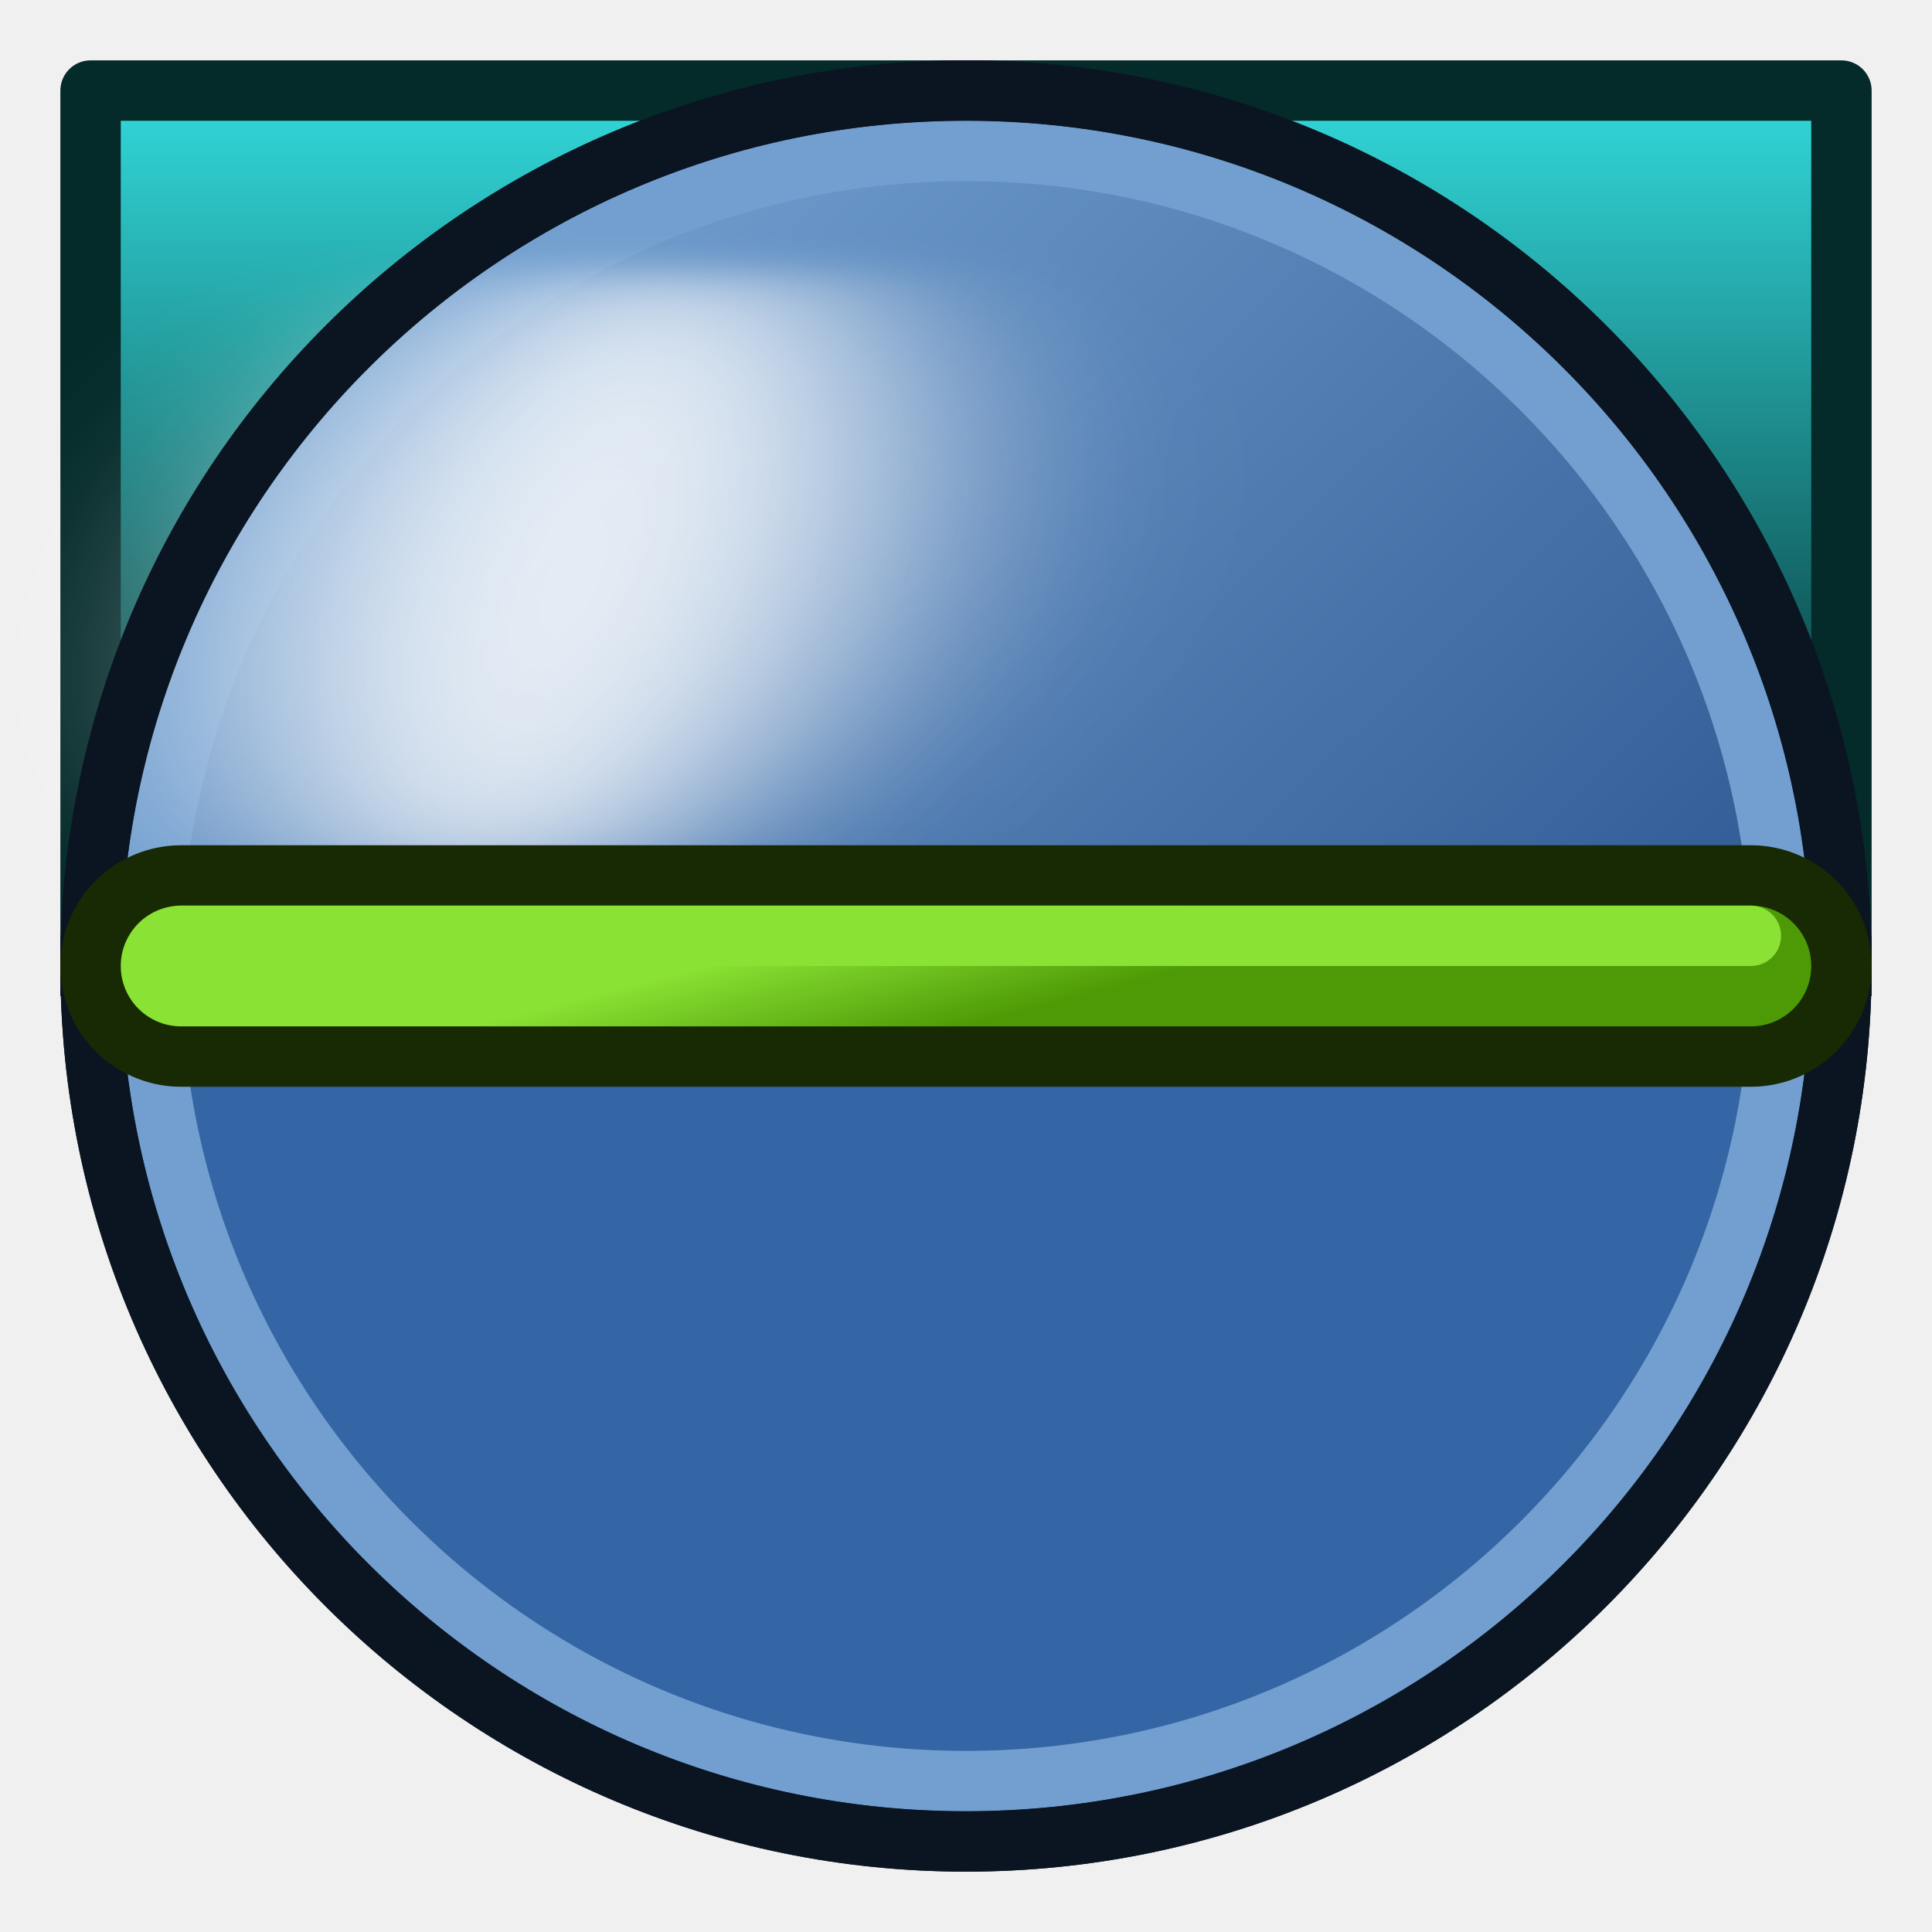
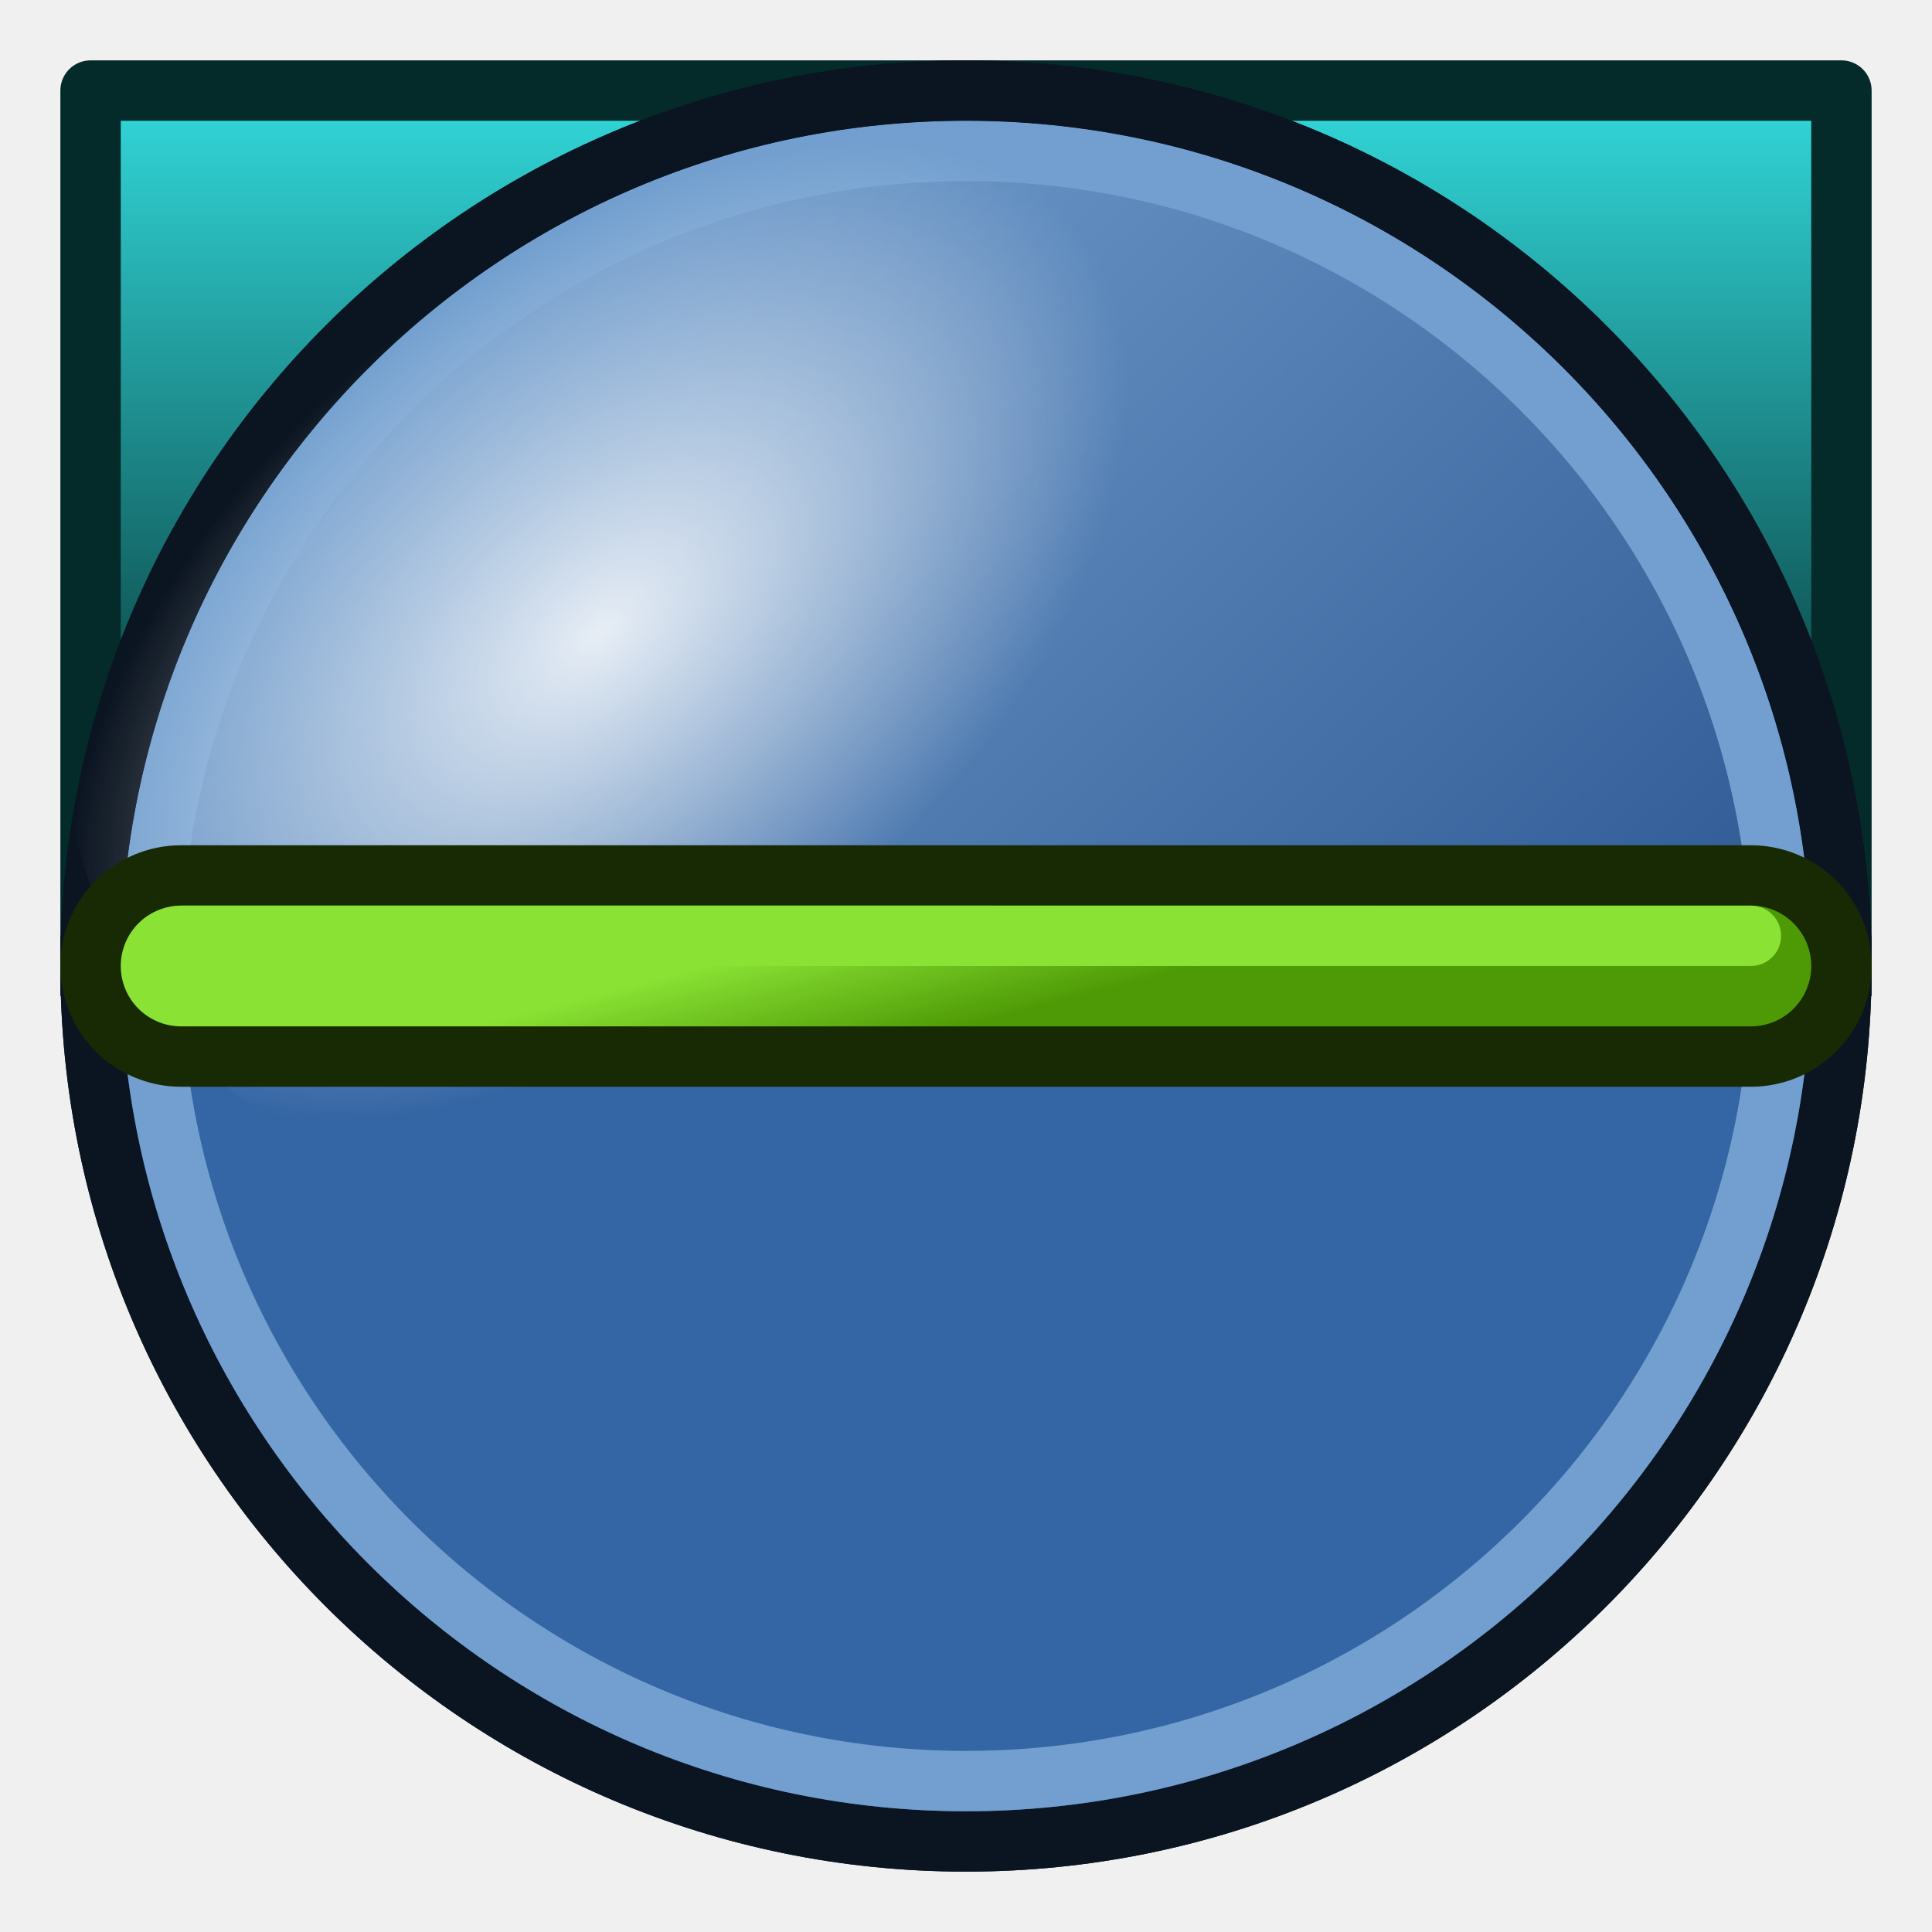
<svg xmlns="http://www.w3.org/2000/svg" xmlns:xlink="http://www.w3.org/1999/xlink" width="64px" height="64px" id="svg2383" version="1.1">
  <defs id="defs2385">
    <linearGradient id="linearGradient4039">
      <stop style="stop-color:#042a2a;stop-opacity:1" offset="0" id="stop4041" />
      <stop style="stop-color:#34e0e2;stop-opacity:1" offset="1" id="stop4043" />
    </linearGradient>
    <linearGradient id="linearGradient4029">
      <stop style="stop-color:#4e9a06;stop-opacity:1" offset="0" id="stop4031" />
      <stop style="stop-color:#8ae234;stop-opacity:1" offset="1" id="stop4033" />
    </linearGradient>
    <linearGradient id="linearGradient3362">
      <stop id="stop3364" offset="0" style="stop-color:#85ceff;stop-opacity:1;" />
      <stop id="stop3366" offset="1" style="stop-color:#004267;stop-opacity:1;" />
    </linearGradient>
    <linearGradient id="linearGradient3193">
      <stop id="stop3195" offset="0" style="stop-color:#030067;stop-opacity:1;" />
      <stop id="stop3197" offset="1" style="stop-color:#0063ff;stop-opacity:1;" />
    </linearGradient>
    <linearGradient id="linearGradient3185">
      <stop style="stop-color:#ffffff;stop-opacity:1;" offset="0" id="stop3187" />
      <stop style="stop-color:#ffffff;stop-opacity:0;" offset="1" id="stop3189" />
    </linearGradient>
    <linearGradient id="linearGradient3175">
      <stop style="stop-color:#ababab;stop-opacity:1;" offset="0" id="stop3177" />
      <stop style="stop-color:#53c0f4;stop-opacity:1;" offset="1" id="stop3179" />
    </linearGradient>
    <linearGradient xlink:href="#linearGradient3175" id="linearGradient3181" x1="52.737" y1="49.864" x2="17.94" y2="9.881" gradientUnits="userSpaceOnUse" gradientTransform="translate(-1.628794,-3.342687)" />
    <linearGradient id="linearGradient3600-63">
      <stop id="stop3602-9" offset="0" style="stop-color:#000117;stop-opacity:1;" />
      <stop id="stop3604-0" offset="1" style="stop-color:#4f82b9;stop-opacity:1;" />
    </linearGradient>
    <linearGradient gradientUnits="userSpaceOnUse" y2="10.398" x2="14.872" y1="47.693" x1="51.037" id="linearGradient3606-0" xlink:href="#linearGradient3600-63" />
    <linearGradient id="linearGradient3600-6">
      <stop id="stop3602-5" offset="0" style="stop-color:#000117;stop-opacity:1;" />
      <stop id="stop3604-4" offset="1" style="stop-color:#4f82b9;stop-opacity:1;" />
    </linearGradient>
    <linearGradient gradientUnits="userSpaceOnUse" y2="10.398" x2="14.872" y1="47.693" x1="51.037" id="linearGradient3606-5" xlink:href="#linearGradient3600-6" />
    <linearGradient gradientUnits="userSpaceOnUse" y2="10.398" x2="14.872" y1="47.693" x1="51.037" id="linearGradient3606" xlink:href="#linearGradient3600" />
    <linearGradient id="linearGradient3600">
      <stop id="stop3602" offset="0" style="stop-color:#000117;stop-opacity:1;" />
      <stop id="stop3604" offset="1" style="stop-color:#4f82b9;stop-opacity:1;" />
    </linearGradient>
    <linearGradient gradientUnits="userSpaceOnUse" y2="10.398" x2="14.872" y1="47.693" x1="51.037" id="linearGradient3606-1" xlink:href="#linearGradient3600-0" />
    <linearGradient id="linearGradient3600-0">
      <stop id="stop3602-3" offset="0" style="stop-color:#000117;stop-opacity:1;" />
      <stop id="stop3604-9" offset="1" style="stop-color:#4f82b9;stop-opacity:1;" />
    </linearGradient>
    <linearGradient y2="10.398" x2="14.872" y1="47.693" x1="51.037" gradientUnits="userSpaceOnUse" id="linearGradient3086" xlink:href="#linearGradient3600-0" gradientTransform="matrix(0.9652777,0,0,0.9652777,-1.924066,1.860013)" />
    <linearGradient xlink:href="#linearGradient3175" id="linearGradient3893" x1="28.313" y1="33.723" x2="28.641" y2="4.153" gradientUnits="userSpaceOnUse" gradientTransform="translate(66.07153,-1.401562)" />
    <linearGradient xlink:href="#linearGradient3600-67" id="linearGradient3606-3" x1="51.037" y1="47.693" x2="14.872" y2="10.398" gradientUnits="userSpaceOnUse" />
    <linearGradient id="linearGradient3600-67">
      <stop style="stop-color:#204a87;stop-opacity:1" offset="0" id="stop3602-53" />
      <stop style="stop-color:#729fcf;stop-opacity:1" offset="1" id="stop3604-5" />
    </linearGradient>
    <filter color-interpolation-filters="sRGB" id="filter3889" x="-0.415" width="1.83" y="-0.424" height="1.849">
      <feGaussianBlur stdDeviation="3.149" id="feGaussianBlur3891" />
    </filter>
-     <filter color-interpolation-filters="sRGB" id="filter3889-6" x="-0.415" width="1.83" y="-0.424" height="1.849">
-       <feGaussianBlur stdDeviation="3.149" id="feGaussianBlur3891-2" />
-     </filter>
    <linearGradient xlink:href="#linearGradient3600-67-1" id="linearGradient3606-3-9" x1="51.037" y1="47.693" x2="14.872" y2="10.398" gradientUnits="userSpaceOnUse" />
    <linearGradient id="linearGradient3600-67-1">
      <stop style="stop-color:#204a87;stop-opacity:1" offset="0" id="stop3602-53-2" />
      <stop style="stop-color:#729fcf;stop-opacity:1" offset="1" id="stop3604-5-7" />
    </linearGradient>
    <linearGradient y2="10.398" x2="14.872" y1="47.693" x1="51.037" gradientUnits="userSpaceOnUse" id="linearGradient3142" xlink:href="#linearGradient3600-67-1" />
-     <filter color-interpolation-filters="sRGB" id="filter3889-0" x="-0.415" width="1.83" y="-0.424" height="1.849">
-       <feGaussianBlur stdDeviation="3.149" id="feGaussianBlur3891-6" />
-     </filter>
    <linearGradient xlink:href="#linearGradient3600-67-6" id="linearGradient3606-3-2" x1="51.037" y1="47.693" x2="14.872" y2="10.398" gradientUnits="userSpaceOnUse" />
    <linearGradient id="linearGradient3600-67-6">
      <stop style="stop-color:#204a87;stop-opacity:1" offset="0" id="stop3602-53-1" />
      <stop style="stop-color:#729fcf;stop-opacity:1" offset="1" id="stop3604-5-8" />
    </linearGradient>
    <linearGradient xlink:href="#linearGradient4029" id="linearGradient4035" x1="32" y1="34" x2="31" y2="30" gradientUnits="userSpaceOnUse" gradientTransform="matrix(0.962963,0,0,1,1.185185,0)" />
    <linearGradient xlink:href="#linearGradient4039" id="linearGradient4045" x1="32" y1="28" x2="32" y2="2" gradientUnits="userSpaceOnUse" />
+     <radialGradient xlink:href="#linearGradient3976" id="radialGradient3982" cx="10.691" cy="19.29" fx="10.691" fy="19.29" r="10.455" gradientTransform="matrix(1.565753,0.0370859,-0.05881345,0.8944722,-5.099425,1.928375)" gradientUnits="userSpaceOnUse" />
+     <linearGradient id="linearGradient3976">
+       <stop style="stop-color:#ffffff;stop-opacity:1;" offset="0" id="stop3978" />
+       <stop style="stop-color:#ffffff;stop-opacity:0;" offset="1" id="stop3980" />
+     </linearGradient>
+     <radialGradient r="10.455" fy="19.29" fx="10.691" cy="19.29" cx="10.691" gradientTransform="matrix(1.565753,0.0370859,-0.05881345,0.8944722,-5.099425,1.928375)" gradientUnits="userSpaceOnUse" id="radialGradient3999" xlink:href="#linearGradient3976" />
  </defs>
  <g id="layer1">
    <rect style="fill:url(#linearGradient4045);fill-opacity:1;stroke:#042a2a;stroke-width:2;stroke-linecap:round;stroke-linejoin:round;stroke-miterlimit:4;stroke-opacity:1;stroke-dasharray:none;stroke-dashoffset:0.6" id="rect4037" width="58" height="29" x="3" y="3" />
    <rect style="color:#000000;fill:url(#linearGradient3893);fill-opacity:1;stroke:#000228;stroke-width:0.2;stroke-linecap:butt;stroke-linejoin:round;stroke-miterlimit:4;stroke-opacity:1;stroke-dasharray:none;stroke-dashoffset:0;marker:none;visibility:visible;display:inline;overflow:visible;enable-background:accumulate" id="rect3885" width="55.797" height="29.184" x="68" y="2.816" />
    <path style="fill:none;stroke:#0eda00;stroke-width:3;stroke-linecap:butt;stroke-linejoin:miter;stroke-miterlimit:4;stroke-opacity:1;stroke-dasharray:none" d="m 67.743,31.871 55.926,0.257" id="path3895" />
    <path transform="matrix(1.107639,0,0,1.107639,-3.041667,-1.631944)" style="color:#000000;fill:url(#linearGradient3606-3);fill-opacity:1;fill-rule:evenodd;stroke:#0b1521;stroke-width:1.806;marker:none;visibility:visible;display:inline;overflow:visible;enable-background:accumulate" d="m 57.818,30.364 c -52.364,0 0,0 -52.364,0 0,-14.46 11.722,-26.182 26.182,-26.182 14.46,0 26.182,11.722 26.182,26.182 z" id="path2826" />
    <path transform="matrix(1.03125,0,0,1.03125,-0.6250005,0.6875005)" style="color:#000000;fill:none;stroke:#729fcf;stroke-width:1.939;marker:none;visibility:visible;display:inline;overflow:visible;enable-background:accumulate" d="m 57.818,30.364 c -52.364,0 0,0 -52.364,0 0,-14.46 11.722,-26.182 26.182,-26.182 14.46,0 26.182,11.722 26.182,26.182 z" id="path2826-4" />
-     <path style="opacity:0.845;color:#000000;fill:#ffffff;fill-opacity:1;fill-rule:evenodd;stroke:none;stroke-width:5;marker:none;visibility:visible;display:inline;overflow:visible;filter:url(#filter3889);enable-background:accumulate" id="path3608" d="m 21.636,20.182 a 10.455,7.273 0 1 1 -20.909,0 10.455,7.273 0 1 1 20.909,0 z" transform="matrix(0.8586748,-0.7467709,0.7057653,0.9085646,-4.83932,9.056619)" />
    <path transform="matrix(1.107639,0,0,1.107639,-3.041667,-1.631944)" style="color:#000000;fill:none;stroke:#0b1521;stroke-width:1.806;marker:none;visibility:visible;display:inline;overflow:visible;enable-background:accumulate;stroke-miterlimit:4;stroke-dasharray:none;stroke-linejoin:round" d="m 57.818,30.364 c -52.364,0 0,0 -52.364,0 0,-14.46 11.722,-26.182 26.182,-26.182 14.46,0 26.182,11.722 26.182,26.182 z" id="path2826-5" />
+     <path style="color:#000000;fill:none;stroke:#0b1521;stroke-width:2;marker:none;visibility:visible;display:inline;overflow:visible;enable-background:accumulate;stroke-linejoin:round" d="M 61,32 C 3,32 61,32 3,32 3,48.016 15.984,61 32,61 48.016,61 61,48.016 61,32 z" id="path2826-5-2" />
    <path style="color:#000000;fill:#3465a4;fill-opacity:1;fill-rule:evenodd;stroke:#0b1521;stroke-width:2;marker:none;visibility:visible;display:inline;overflow:visible;enable-background:accumulate" d="M 61,32 C 3,32 61,32 3,32 3,48.016 15.984,61 32,61 48.016,61 61,48.016 61,32 z" id="path2826-7" />
+     <path style="opacity:0.845;color:#000000;fill:url(#radialGradient3999);fill-opacity:1;fill-rule:evenodd;stroke:none;stroke-width:5;marker:none;visibility:visible;display:inline;overflow:visible;enable-background:accumulate" id="path3608" d="m 27.119,20.182 a 15.937,13.991 0 1 1 -31.874,0 15.937,13.991 0 1 1 31.874,0 z" transform="matrix(0.9667121,-0.814797,0.7945637,0.991329,-5.845339,10.10409)" />
    <path style="color:#000000;fill:none;stroke:#729fcf;stroke-width:2;marker:none;visibility:visible;display:inline;overflow:visible;enable-background:accumulate" d="M 59,32 C 5,32 59,32 5,32 5,46.912 17.088,59 32,59 46.912,59 59,46.912 59,32 z" id="path2826-4-92" />
-     <path style="color:#000000;fill:none;stroke:#0b1521;stroke-width:2;marker:none;visibility:visible;display:inline;overflow:visible;enable-background:accumulate;stroke-linejoin:round" d="M 61,32 C 3,32 61,32 3,32 3,48.016 15.984,61 32,61 48.016,61 61,48.016 61,32 z" id="path2826-5-2" />
    <path style="fill:none;stroke:#172a04;stroke-width:8;stroke-linecap:round;stroke-linejoin:miter;stroke-opacity:1" d="m 6,32 52,0" id="path3223" />
    <path style="fill:none;stroke:url(#linearGradient4035);stroke-width:4;stroke-linecap:round;stroke-linejoin:miter;stroke-opacity:1" d="m 6,32 52,0" id="path3223-3" />
    <path style="fill:none;stroke:#8ae234;stroke-width:2;stroke-linecap:round;stroke-linejoin:miter;stroke-opacity:1" d="m 6,31 52,0" id="path3223-3-7" />
  </g>
</svg>
